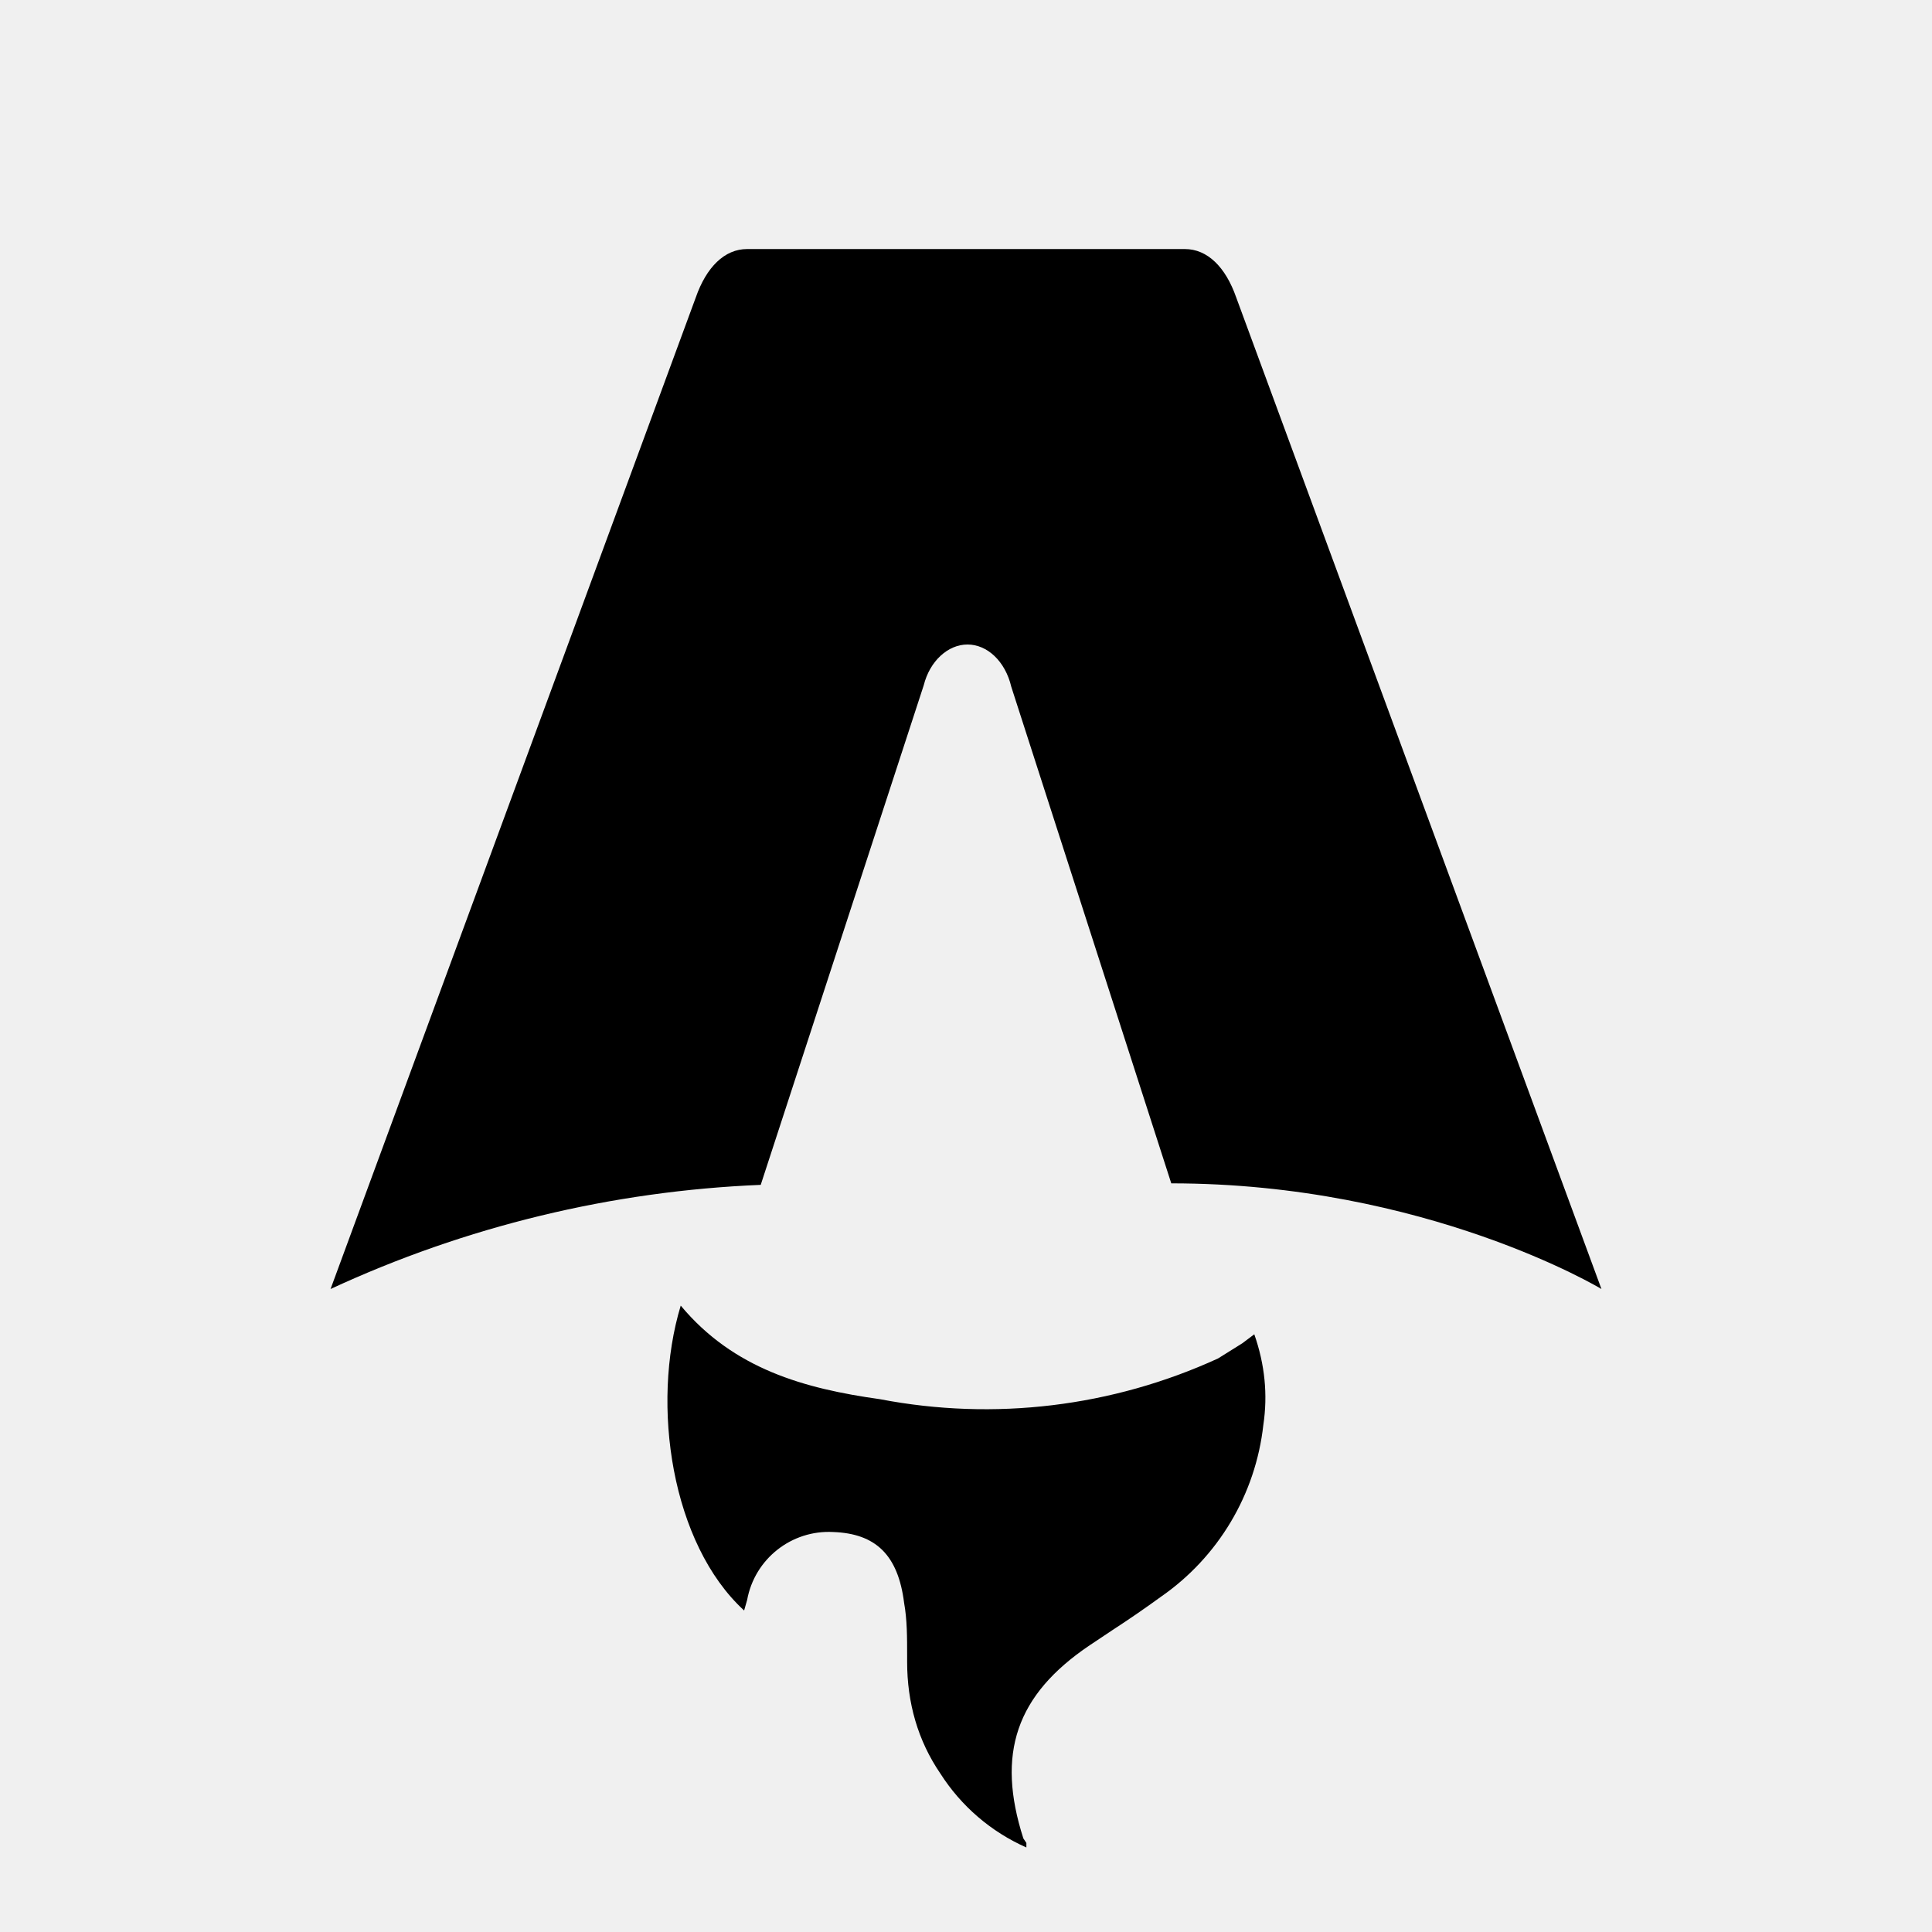
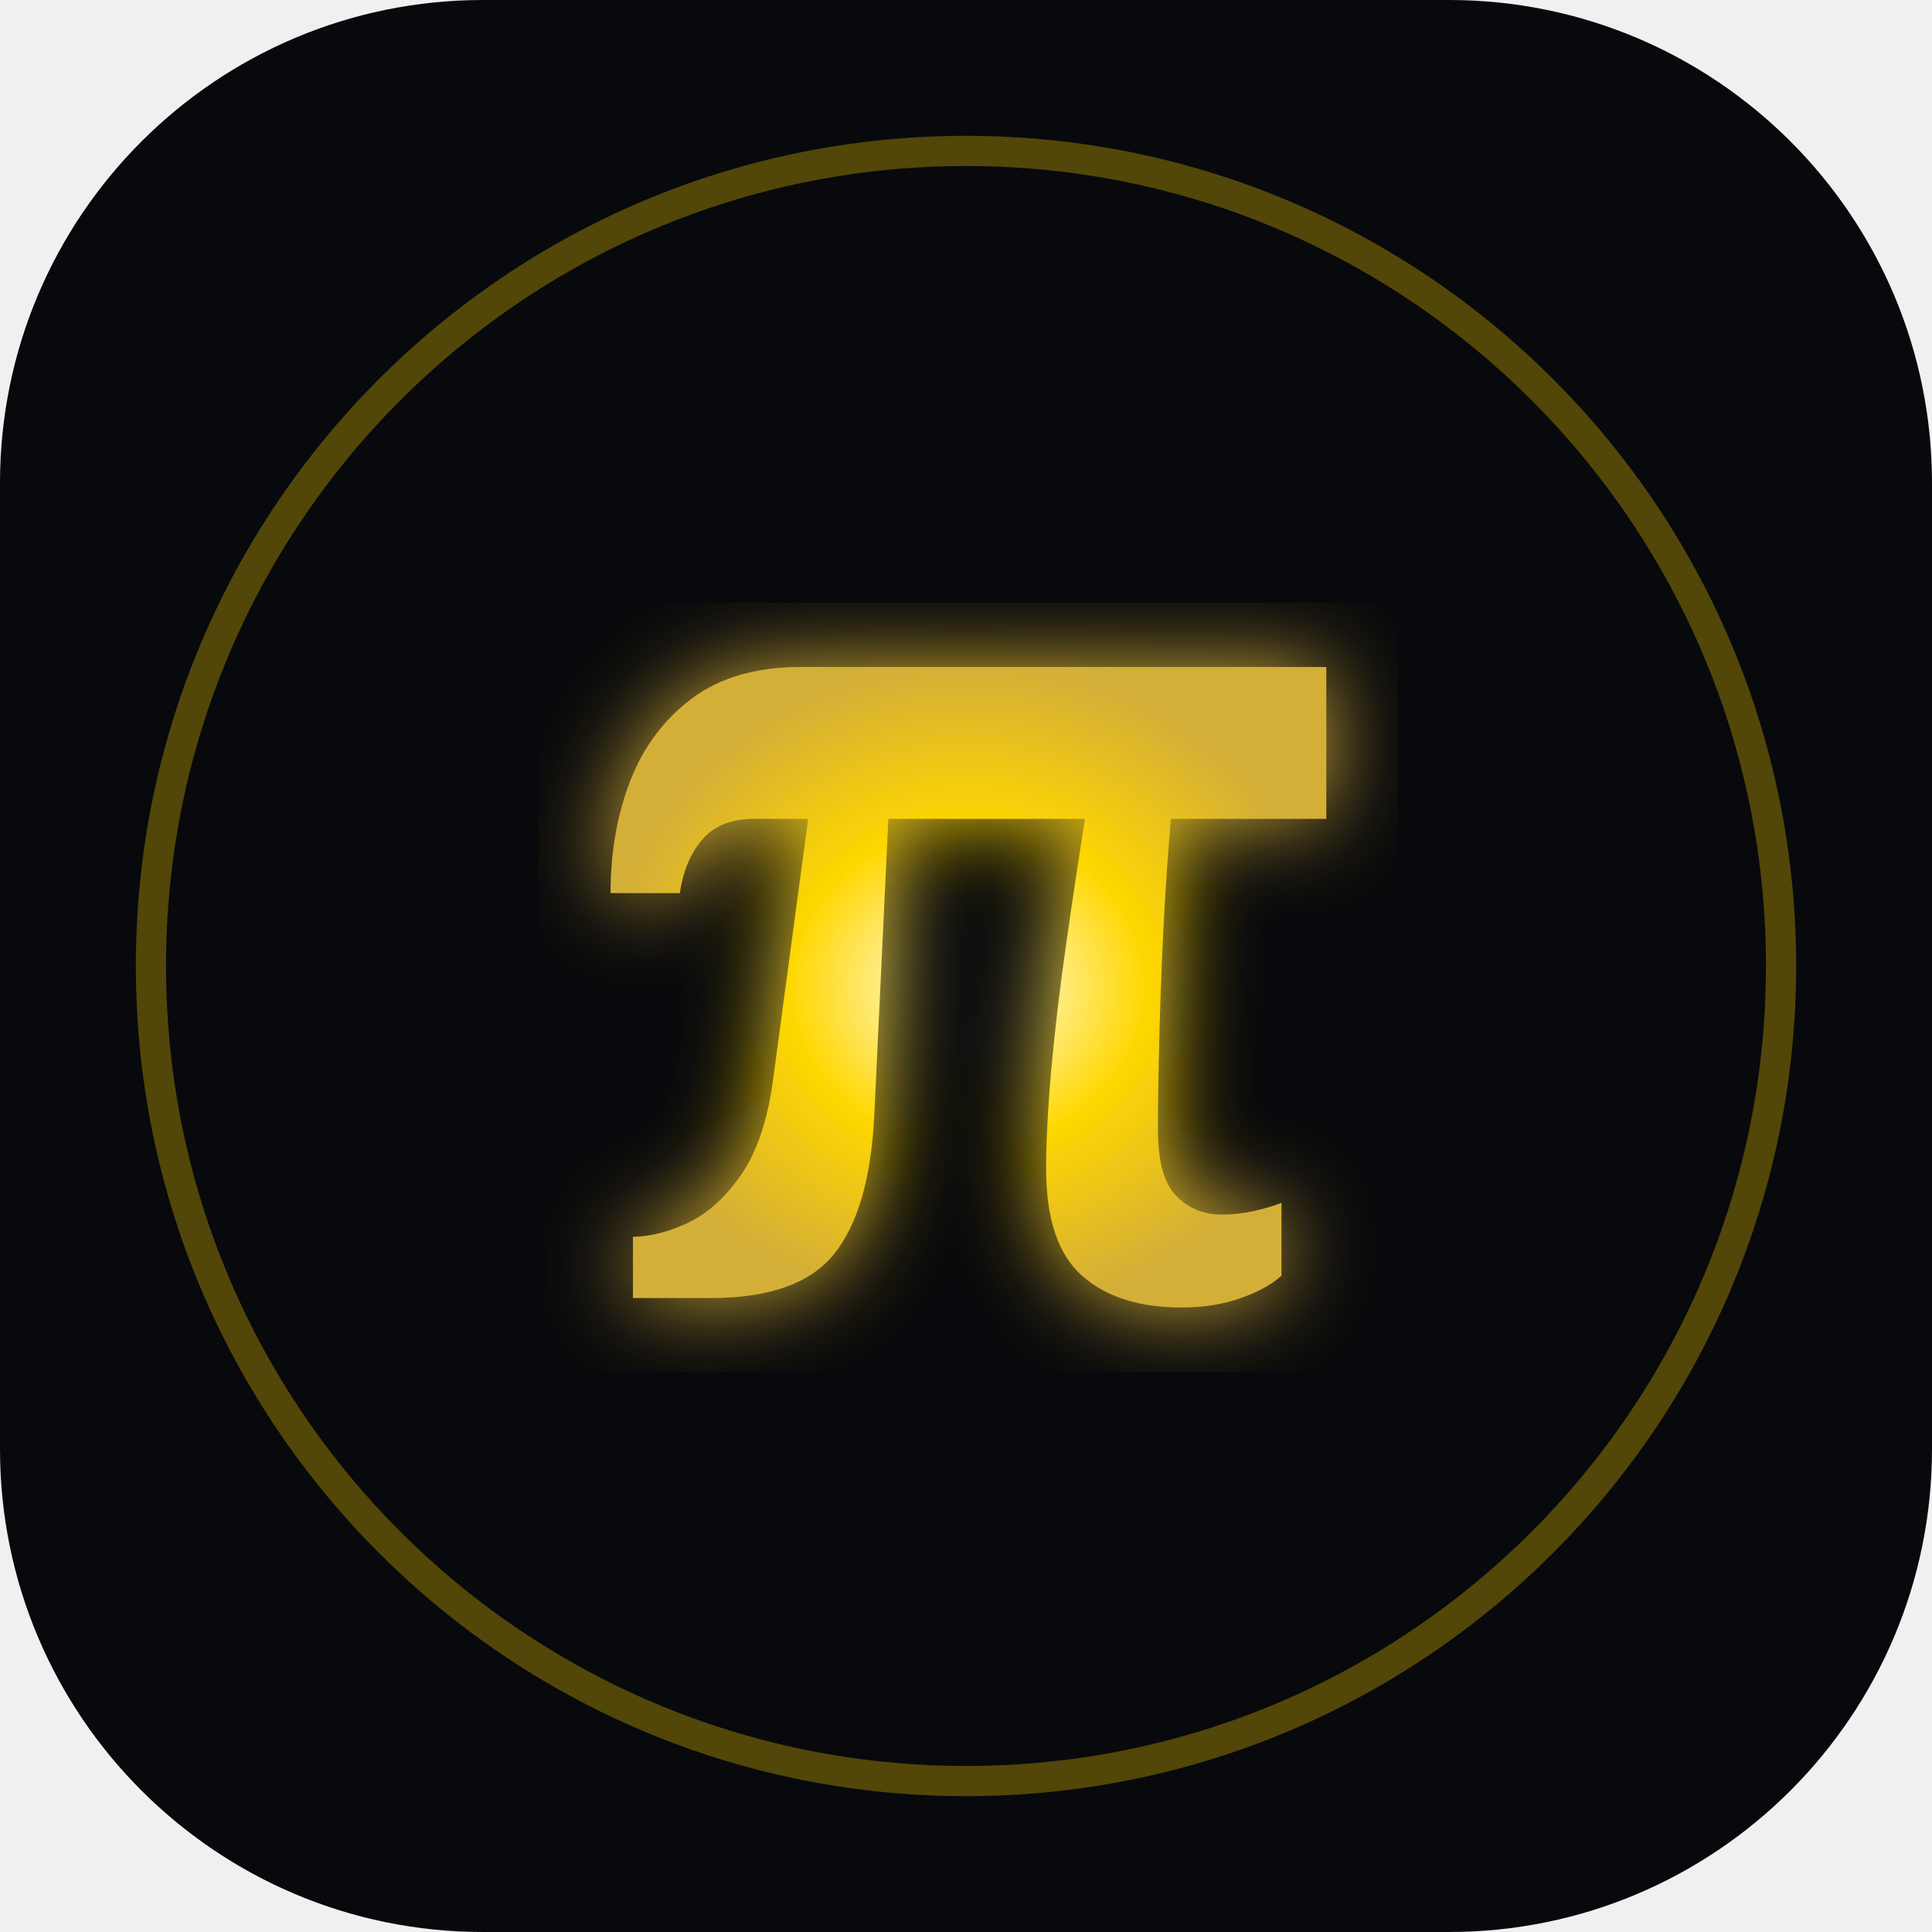
- <svg xmlns="http://www.w3.org/2000/svg" fill="none" viewBox="0 0 128 128">
-   <path d="M50.4 78.5a75.1 75.1 0 0 0-28.5 6.9l24.2-65.7c.7-2 1.9-3.2 3.4-3.2h29c1.5 0 2.7 1.2 3.4 3.2l24.2 65.7s-11.6-7-28.5-7L67 45.5c-.4-1.7-1.6-2.8-2.9-2.8-1.3 0-2.5 1.1-2.9 2.7L50.4 78.5Zm-1.1 28.2Zm-4.2-20.2c-2 6.6-.6 15.8 4.2 20.2a17.5 17.5 0 0 1 .2-.7 5.5 5.5 0 0 1 5.7-4.5c2.8.1 4.3 1.5 4.7 4.7.2 1.1.2 2.3.2 3.5v.4c0 2.7.7 5.2 2.2 7.4a13 13 0 0 0 5.7 4.9v-.3l-.2-.3c-1.8-5.6-.5-9.5 4.4-12.8l1.5-1a73 73 0 0 0 3.2-2.2 16 16 0 0 0 6.8-11.4c.3-2 .1-4-.6-6l-.8.6-1.6 1a37 37 0 0 1-22.4 2.7c-5-.7-9.7-2-13.2-6.2Z" />
-   <style>
-         path { fill: #000; }
-         @media (prefers-color-scheme: dark) {
-             path { fill: #FFF; }
-         }
-     </style>
+ <svg xmlns="http://www.w3.org/2000/svg" viewBox="0 0 128 128">
+   <defs>
+     <radialGradient id="gold-radial" cx="50%" cy="50%" r="50%">
+       <stop offset="0%" stop-color="#fff" />
+       <stop offset="50%" stop-color="#ffd700" />
+       <stop offset="100%" stop-color="#d4af37" />
+     </radialGradient>
+     <filter id="glow">
+       <feGaussianBlur stdDeviation="3" result="coloredBlur" />
+       <feMerge>
+         <feMergeNode in="coloredBlur" />
+         <feMergeNode in="SourceGraphic" />
+       </feMerge>
+     </filter>
+   </defs>
+   <rect width="128" height="128" rx="32" fill="#08090c" />
+   <circle cx="64" cy="64" r="54" stroke="#ffd700" stroke-width="2" fill="none" opacity="0.3" />
+   <text x="64" y="86" font-family="'Cormorant Garamond', Georgia, serif" font-size="78" font-weight="700" fill="url(#gold-radial)" text-anchor="middle" filter="url(#glow)">π</text>
</svg>
